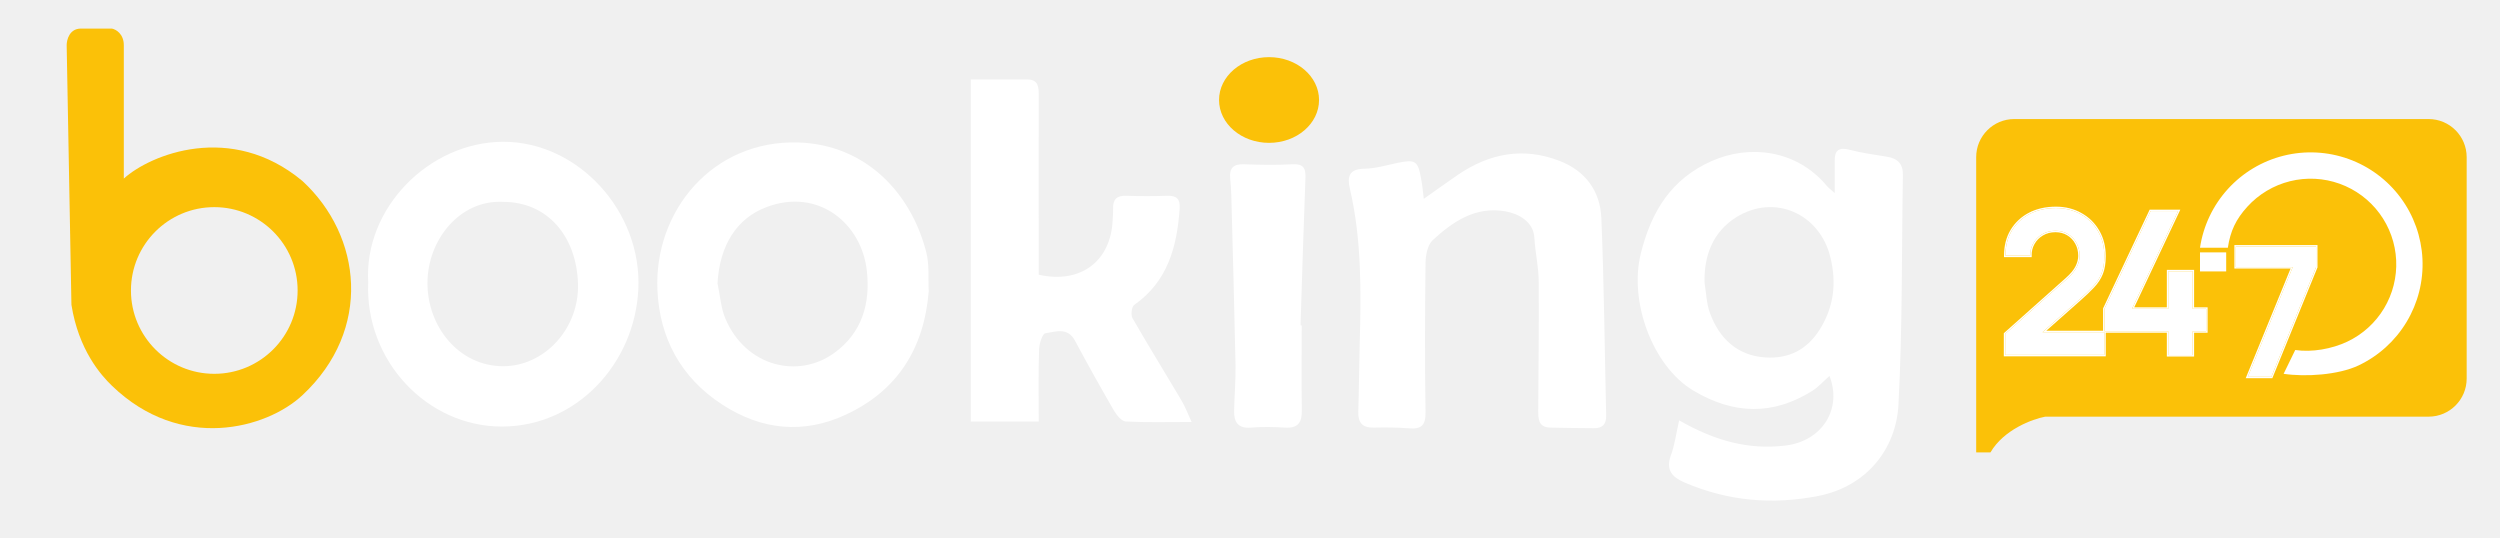
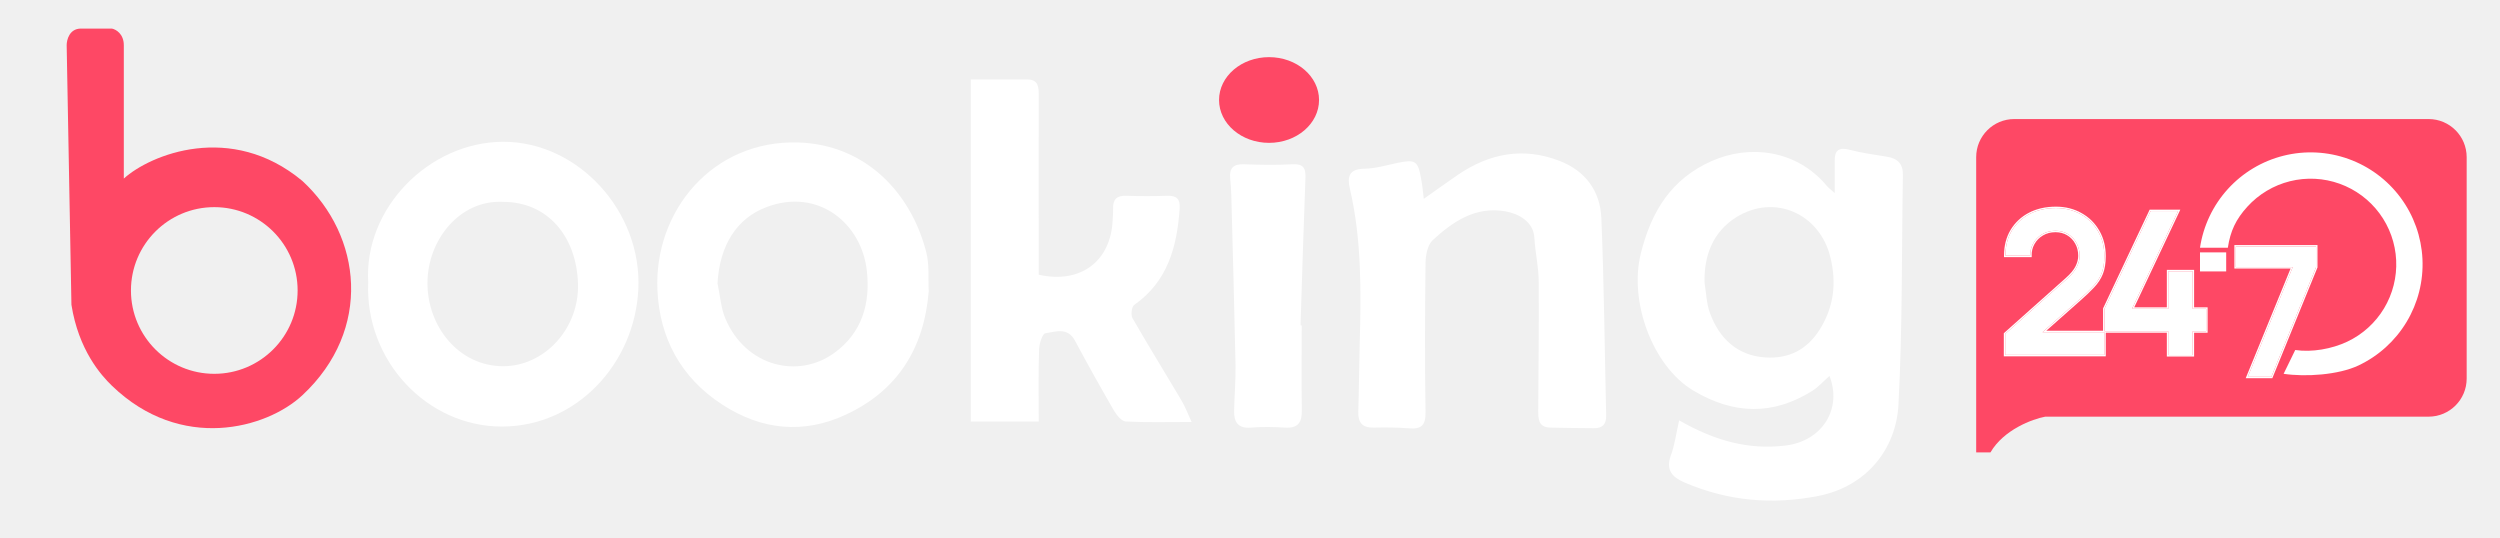
<svg xmlns="http://www.w3.org/2000/svg" width="265" height="57" viewBox="0 0 265 57" fill="none">
-   <path d="M209.476 16.657V47.7V47.952H210.99C212.404 45.529 215.449 44.419 216.795 44.167H257.428C259.659 44.167 261.467 42.359 261.467 40.129V16.657C261.467 14.427 259.659 12.619 257.428 12.619H213.514C211.284 12.619 209.476 14.427 209.476 16.657Z" fill="#FBC108" />
+   <path d="M209.476 16.657V47.7V47.952H210.99C212.404 45.529 215.449 44.419 216.795 44.167H257.428C259.659 44.167 261.467 42.359 261.467 40.129V16.657C261.467 14.427 259.659 12.619 257.428 12.619H213.514C211.284 12.619 209.476 14.427 209.476 16.657Z" fill="#FE4865" />
  <rect x="233.2" y="26.752" width="2.776" height="2.019" fill="white" />
  <path d="M177.99 44.556C181.839 46.767 185.403 47.698 189.277 47.226C193.201 46.742 195.287 43.29 193.921 39.85C193.288 40.409 192.754 41.017 192.109 41.427C187.924 44.059 183.739 43.948 179.455 41.377C175.221 38.832 172.638 32.027 173.93 26.862C175.047 22.367 177.183 18.952 181.455 17.064C185.378 15.326 190.395 15.81 193.648 19.709C193.797 19.895 194.008 20.044 194.48 20.467C194.48 19.113 194.493 18.07 194.48 17.04C194.468 15.934 194.915 15.587 196.032 15.872C197.324 16.208 198.652 16.394 199.981 16.605C201.123 16.779 201.732 17.338 201.707 18.554C201.57 26.675 201.67 34.796 201.235 42.905C200.987 47.574 197.883 51.547 192.767 52.565C187.874 53.534 183.156 53.112 178.574 51.15C177.295 50.603 176.537 49.858 177.108 48.281C177.518 47.176 177.667 45.972 177.99 44.556ZM180.685 29.978C180.858 31.034 180.883 32.151 181.243 33.145C182.224 35.864 184.137 37.69 187.117 37.888C189.563 38.05 191.55 37.106 192.928 34.871C194.418 32.462 194.667 29.953 194.033 27.321C192.928 22.64 188.085 20.491 184.025 23.037C181.616 24.552 180.598 27.048 180.685 29.978Z" fill="white" />
  <path d="M110.105 44.68C107.609 44.68 105.312 44.68 102.903 44.68C102.903 32.586 102.903 20.566 102.903 8.422C104.965 8.422 106.927 8.422 108.876 8.422C110.08 8.422 110.105 9.229 110.105 10.123C110.093 15.909 110.105 21.696 110.105 27.495C110.105 28.054 110.105 28.612 110.105 29.122C114.551 30.115 117.742 27.694 117.941 23.347C117.965 22.938 118.003 22.515 117.99 22.106C117.953 21.125 118.4 20.715 119.393 20.752C120.834 20.802 122.287 20.802 123.739 20.752C124.745 20.727 125.118 21.1 125.043 22.131C124.758 26.166 123.777 29.829 120.225 32.325C119.952 32.511 119.853 33.381 120.039 33.716C121.728 36.659 123.516 39.539 125.242 42.458C125.614 43.078 125.863 43.761 126.31 44.73C123.727 44.73 121.529 44.792 119.331 44.68C118.884 44.656 118.35 43.985 118.065 43.501C116.649 41.054 115.271 38.583 113.942 36.1C113.16 34.647 111.881 35.169 110.801 35.33C110.49 35.38 110.155 36.448 110.143 37.056C110.056 39.539 110.105 42.023 110.105 44.68Z" fill="white" />
  <path d="M98.446 30.872C97.949 36.982 95.093 41.427 89.667 43.948C85.172 46.046 80.714 45.599 76.529 42.867C72.146 40.011 69.911 35.79 69.687 30.748C69.315 22.366 75.536 14.829 84.613 15.102C91.79 15.326 96.571 20.479 98.172 26.688C98.533 28.054 98.371 29.556 98.446 30.872ZM76.057 30.04C76.331 31.282 76.405 32.611 76.889 33.766C79.037 38.857 84.613 40.21 88.462 37.391C91.38 35.256 92.262 32.189 91.889 28.724C91.343 23.683 86.736 19.871 81.235 21.957C78.069 23.149 76.268 26.054 76.057 30.04Z" fill="white" />
  <path d="M39.029 29.916C38.569 22.069 45.473 15.078 53.296 15.028C61.255 14.991 68.06 22.391 67.663 30.661C67.29 38.484 61.181 45.19 53.234 45.214C45.299 45.239 38.668 38.248 39.029 29.916ZM53.321 21.398C48.726 21.162 45.324 25.434 45.312 29.978C45.287 34.598 48.627 38.807 53.321 38.819C57.679 38.832 61.417 34.858 61.268 30.053C61.106 25.061 58.064 21.398 53.321 21.398Z" fill="white" />
  <path d="M150.921 21.075C152.349 20.069 153.466 19.262 154.596 18.492C157.911 16.257 161.45 15.574 165.275 17.04C168.069 18.107 169.633 20.268 169.745 23.149C170.031 30.115 170.093 37.081 170.254 44.047C170.279 44.966 169.857 45.401 168.963 45.388C167.411 45.376 165.858 45.363 164.306 45.326C163.027 45.289 163.052 44.333 163.052 43.439C163.077 38.881 163.139 34.337 163.102 29.78C163.089 28.252 162.729 26.725 162.642 25.185C162.543 23.484 160.941 22.64 159.588 22.404C156.421 21.845 154.012 23.472 151.864 25.458C151.33 25.955 151.119 27.035 151.107 27.855C151.045 33.132 151.02 38.41 151.107 43.687C151.132 45.102 150.647 45.512 149.331 45.401C148.102 45.301 146.848 45.301 145.606 45.326C144.401 45.351 143.942 44.792 143.979 43.625C144.054 41.253 144.066 38.869 144.128 36.485C144.277 30.959 144.352 25.433 143.085 19.995C142.8 18.765 142.973 17.909 144.6 17.884C145.767 17.871 146.935 17.524 148.089 17.275C150.039 16.866 150.312 17.027 150.647 19.014C150.772 19.597 150.809 20.156 150.921 21.075Z" fill="white" />
  <path d="M137.982 34.498C137.982 37.503 137.945 40.496 137.994 43.501C138.019 44.817 137.56 45.413 136.194 45.326C135.014 45.252 133.81 45.227 132.63 45.326C131.202 45.45 130.78 44.718 130.817 43.488C130.854 41.886 130.991 40.285 130.966 38.683C130.842 32.698 130.68 26.7 130.519 20.715C130.507 20.094 130.445 19.473 130.395 18.852C130.308 17.785 130.78 17.375 131.86 17.412C133.561 17.474 135.275 17.511 136.976 17.412C138.106 17.35 138.416 17.76 138.379 18.828C138.181 24.043 138.019 29.271 137.858 34.486C137.882 34.498 137.932 34.498 137.982 34.498Z" fill="white" />
  <path d="M242.064 39.624C244.384 39.971 247.868 39.744 249.99 38.744C252.112 37.743 253.89 36.136 255.098 34.125C256.307 32.114 256.892 29.79 256.78 27.447C256.668 25.104 255.863 22.846 254.468 20.96C253.073 19.074 251.15 17.644 248.942 16.851C246.734 16.058 244.34 15.937 242.064 16.504C239.787 17.071 237.73 18.301 236.152 20.037C234.575 21.774 233.547 23.939 233.2 26.259H236.152C236.418 24.484 237.01 23.241 238.216 21.913C239.423 20.585 240.997 19.644 242.738 19.21C244.479 18.776 246.31 18.869 247.999 19.475C249.688 20.082 251.159 21.176 252.226 22.619C253.293 24.061 253.908 25.788 253.994 27.58C254.08 29.373 253.632 31.15 252.708 32.688C251.783 34.227 250.424 35.456 248.8 36.221C247.177 36.986 245.07 37.365 243.295 37.1L242.064 39.624Z" fill="white" />
-   <path fill-rule="evenodd" clip-rule="evenodd" d="M7.067 4.795C7.067 4.206 7.37 3.029 8.581 3.029H11.862C12.283 3.113 13.124 3.584 13.124 4.795V18.929C15.9 16.405 24.481 12.871 32.053 19.181C38.362 24.986 39.499 34.945 32.053 41.895C28.267 45.429 19.181 47.952 11.862 40.886C10.706 39.769 8.329 37.1 7.572 32.305L7.067 4.795ZM22.714 39.624C27.593 39.624 31.548 35.669 31.548 30.79C31.548 25.912 27.593 21.957 22.714 21.957C17.836 21.957 13.881 25.912 13.881 30.79C13.881 35.669 17.836 39.624 22.714 39.624Z" fill="#FBC108" />
+   <path fill-rule="evenodd" clip-rule="evenodd" d="M7.067 4.795C7.067 4.206 7.37 3.029 8.581 3.029H11.862C12.283 3.113 13.124 3.584 13.124 4.795V18.929C15.9 16.405 24.481 12.871 32.053 19.181C38.362 24.986 39.499 34.945 32.053 41.895C28.267 45.429 19.181 47.952 11.862 40.886C10.706 39.769 8.329 37.1 7.572 32.305L7.067 4.795ZM22.714 39.624C27.593 39.624 31.548 35.669 31.548 30.79C31.548 25.912 27.593 21.957 22.714 21.957C17.836 21.957 13.881 25.912 13.881 30.79C13.881 35.669 17.836 39.624 22.714 39.624Z" fill="#FE4865" />
  <mask id="path-11-outside-1_372_366" maskUnits="userSpaceOnUse" x="211.495" y="21.638" width="23" height="17" fill="black">
    <rect fill="white" x="211.495" y="21.638" width="23" height="17" />
    <path d="M212.555 37.617V35.391L219.085 29.572C219.594 29.119 219.947 28.692 220.145 28.289C220.343 27.886 220.442 27.497 220.442 27.123C220.442 26.614 220.332 26.162 220.113 25.766C219.894 25.363 219.59 25.045 219.201 24.812C218.82 24.579 218.378 24.462 217.876 24.462C217.346 24.462 216.876 24.586 216.467 24.833C216.064 25.073 215.749 25.395 215.523 25.798C215.297 26.201 215.191 26.635 215.205 27.102H212.576C212.576 26.084 212.802 25.197 213.255 24.441C213.714 23.685 214.343 23.098 215.142 22.681C215.947 22.265 216.876 22.056 217.929 22.056C218.905 22.056 219.781 22.275 220.558 22.713C221.335 23.144 221.947 23.745 222.392 24.515C222.837 25.279 223.06 26.158 223.06 27.155C223.06 27.883 222.961 28.494 222.763 28.988C222.565 29.483 222.268 29.939 221.873 30.356C221.484 30.773 221 31.236 220.42 31.744L215.788 35.847L215.555 35.211H223.06V37.617H212.555ZM229.837 37.638V35.115H223.074V32.73L227.961 22.374H230.876L225.989 32.73H229.837V28.755H232.423V32.73H233.854V35.115H232.423V37.638H229.837Z" />
  </mask>
  <path d="M212.555 37.617V35.391L219.085 29.572C219.594 29.119 219.947 28.692 220.145 28.289C220.343 27.886 220.442 27.497 220.442 27.123C220.442 26.614 220.332 26.162 220.113 25.766C219.894 25.363 219.59 25.045 219.201 24.812C218.82 24.579 218.378 24.462 217.876 24.462C217.346 24.462 216.876 24.586 216.467 24.833C216.064 25.073 215.749 25.395 215.523 25.798C215.297 26.201 215.191 26.635 215.205 27.102H212.576C212.576 26.084 212.802 25.197 213.255 24.441C213.714 23.685 214.343 23.098 215.142 22.681C215.947 22.265 216.876 22.056 217.929 22.056C218.905 22.056 219.781 22.275 220.558 22.713C221.335 23.144 221.947 23.745 222.392 24.515C222.837 25.279 223.06 26.158 223.06 27.155C223.06 27.883 222.961 28.494 222.763 28.988C222.565 29.483 222.268 29.939 221.873 30.356C221.484 30.773 221 31.236 220.42 31.744L215.788 35.847L215.555 35.211H223.06V37.617H212.555ZM229.837 37.638V35.115H223.074V32.73L227.961 22.374H230.876L225.989 32.73H229.837V28.755H232.423V32.73H233.854V35.115H232.423V37.638H229.837Z" fill="white" />
  <path d="M212.555 37.617H212.404V37.768H212.555V37.617ZM212.555 35.391L212.454 35.278L212.404 35.323V35.391H212.555ZM219.085 29.572L218.984 29.458L218.984 29.458L219.085 29.572ZM220.145 28.289L220.281 28.356L220.145 28.289ZM220.113 25.766L219.98 25.838L219.98 25.839L220.113 25.766ZM219.201 24.812L219.122 24.941L219.123 24.942L219.201 24.812ZM216.467 24.833L216.544 24.963L216.545 24.963L216.467 24.833ZM215.523 25.798L215.391 25.724L215.523 25.798ZM215.205 27.102V27.253H215.361L215.356 27.097L215.205 27.102ZM212.576 27.102H212.425V27.253H212.576V27.102ZM213.255 24.441L213.125 24.362L213.125 24.363L213.255 24.441ZM215.142 22.681L215.072 22.547L215.071 22.547L215.142 22.681ZM220.558 22.713L220.484 22.845L220.485 22.846L220.558 22.713ZM222.392 24.515L222.261 24.591L222.261 24.592L222.392 24.515ZM221.873 30.356L221.763 30.252L221.762 30.253L221.873 30.356ZM220.42 31.744L220.32 31.631L220.32 31.631L220.42 31.744ZM215.788 35.847L215.646 35.899L215.722 36.107L215.889 35.96L215.788 35.847ZM215.555 35.211V35.059H215.338L215.413 35.263L215.555 35.211ZM223.06 35.211H223.211V35.059H223.06V35.211ZM223.06 37.617V37.768H223.211V37.617H223.06ZM212.707 37.617V35.391H212.404V37.617H212.707ZM212.656 35.504L219.185 29.684L218.984 29.458L212.454 35.278L212.656 35.504ZM219.185 29.685C219.702 29.225 220.071 28.783 220.281 28.356L220.009 28.222C219.823 28.601 219.485 29.013 218.984 29.458L219.185 29.685ZM220.281 28.356C220.487 27.936 220.593 27.525 220.593 27.123H220.29C220.29 27.47 220.198 27.836 220.009 28.222L220.281 28.356ZM220.593 27.123C220.593 26.592 220.478 26.114 220.245 25.693L219.98 25.839C220.186 26.21 220.29 26.637 220.29 27.123H220.593ZM220.246 25.694C220.014 25.267 219.691 24.93 219.279 24.682L219.123 24.942C219.489 25.161 219.774 25.459 219.98 25.838L220.246 25.694ZM219.28 24.683C218.872 24.433 218.402 24.311 217.876 24.311V24.614C218.354 24.614 218.767 24.724 219.122 24.941L219.28 24.683ZM217.876 24.311C217.322 24.311 216.824 24.441 216.388 24.704L216.545 24.963C216.929 24.731 217.371 24.614 217.876 24.614V24.311ZM216.389 24.703C215.964 24.957 215.63 25.297 215.391 25.724L215.655 25.872C215.868 25.493 216.164 25.19 216.544 24.963L216.389 24.703ZM215.391 25.724C215.151 26.151 215.039 26.613 215.054 27.106L215.356 27.097C215.343 26.658 215.443 26.25 215.655 25.872L215.391 25.724ZM215.205 26.95H212.576V27.253H215.205V26.95ZM212.728 27.102C212.728 26.107 212.949 25.248 213.385 24.519L213.125 24.363C212.656 25.146 212.425 26.061 212.425 27.102H212.728ZM213.384 24.52C213.829 23.788 214.437 23.22 215.212 22.816L215.071 22.547C214.249 22.977 213.599 23.582 213.125 24.362L213.384 24.52ZM215.211 22.816C215.992 22.412 216.897 22.207 217.929 22.207V21.905C216.856 21.905 215.902 22.117 215.072 22.547L215.211 22.816ZM217.929 22.207C218.881 22.207 219.731 22.421 220.484 22.845L220.632 22.581C219.83 22.129 218.928 21.905 217.929 21.905V22.207ZM220.485 22.846C221.238 23.263 221.829 23.845 222.261 24.591L222.523 24.439C222.064 23.645 221.433 23.025 220.632 22.581L220.485 22.846ZM222.261 24.592C222.691 25.329 222.908 26.182 222.908 27.155H223.211C223.211 26.135 222.983 25.228 222.523 24.439L222.261 24.592ZM222.908 27.155C222.908 27.87 222.811 28.461 222.622 28.932L222.904 29.045C223.111 28.527 223.211 27.895 223.211 27.155H222.908ZM222.622 28.932C222.432 29.408 222.146 29.848 221.763 30.252L221.982 30.46C222.39 30.03 222.698 29.558 222.904 29.045L222.622 28.932ZM221.762 30.253C221.377 30.665 220.897 31.124 220.32 31.631L220.52 31.858C221.102 31.347 221.59 30.881 221.983 30.459L221.762 30.253ZM220.32 31.631L215.688 35.733L215.889 35.96L220.521 31.858L220.32 31.631ZM215.93 35.794L215.697 35.158L215.413 35.263L215.646 35.899L215.93 35.794ZM215.555 35.362H223.06V35.059H215.555V35.362ZM222.908 35.211V37.617H223.211V35.211H222.908ZM223.06 37.465H212.555V37.768H223.06V37.465ZM229.837 37.638H229.685V37.789H229.837V37.638ZM229.837 35.115H229.988V34.964H229.837V35.115ZM223.074 35.115H222.923V35.267H223.074V35.115ZM223.074 32.73L222.937 32.666L222.923 32.696V32.73H223.074ZM227.961 22.374V22.223H227.865L227.824 22.309L227.961 22.374ZM230.876 22.374L231.013 22.439L231.114 22.223H230.876V22.374ZM225.989 32.73L225.852 32.666L225.75 32.882H225.989V32.73ZM229.837 32.73V32.882H229.988V32.73H229.837ZM229.837 28.755V28.604H229.685V28.755H229.837ZM232.423 28.755H232.575V28.604H232.423V28.755ZM232.423 32.73H232.272V32.882H232.423V32.73ZM233.854 32.73H234.006V32.579H233.854V32.73ZM233.854 35.115V35.267H234.006V35.115H233.854ZM232.423 35.115V34.964H232.272V35.115H232.423ZM232.423 37.638V37.789H232.575V37.638H232.423ZM229.988 37.638V35.115H229.685V37.638H229.988ZM229.837 34.964H223.074V35.267H229.837V34.964ZM223.225 35.115V32.73H222.923V35.115H223.225ZM223.211 32.795L228.098 22.439L227.824 22.309L222.937 32.666L223.211 32.795ZM227.961 22.526H230.876V22.223H227.961V22.526ZM230.739 22.309L225.852 32.666L226.126 32.795L231.013 22.439L230.739 22.309ZM225.989 32.882H229.837V32.579H225.989V32.882ZM229.988 32.73V28.755H229.685V32.73H229.988ZM229.837 28.907H232.423V28.604H229.837V28.907ZM232.272 28.755V32.73H232.575V28.755H232.272ZM232.423 32.882H233.854V32.579H232.423V32.882ZM233.703 32.73V35.115H234.006V32.73H233.703ZM233.854 34.964H232.423V35.267H233.854V34.964ZM232.272 35.115V37.638H232.575V35.115H232.272ZM232.423 37.487H229.837V37.789H232.423V37.487Z" fill="white" mask="url(#path-11-outside-1_372_366)" />
  <mask id="path-13-outside-2_372_366" maskUnits="userSpaceOnUse" x="236.229" y="25.938" width="10" height="15" fill="black">
    <rect fill="white" x="236.229" y="25.938" width="10" height="15" />
    <path d="M238.271 39.938L243.028 28.314H236.996V26.128H245.503V28.314L240.765 39.938H238.271Z" />
  </mask>
  <path d="M238.271 39.938L243.028 28.314H236.996V26.128H245.503V28.314L240.765 39.938H238.271Z" fill="white" />
  <path d="M238.271 39.938L238.131 39.881L238.046 40.089H238.271V39.938ZM243.028 28.314L243.168 28.372L243.254 28.163H243.028V28.314ZM236.996 28.314H236.844V28.466H236.996V28.314ZM236.996 26.128V25.976H236.844V26.128H236.996ZM245.503 26.128H245.654V25.976H245.503V26.128ZM245.503 28.314L245.643 28.372L245.654 28.344V28.314H245.503ZM240.765 39.938V40.089H240.867L240.905 39.995L240.765 39.938ZM238.411 39.995L243.168 28.372L242.888 28.257L238.131 39.881L238.411 39.995ZM243.028 28.163H236.996V28.466H243.028V28.163ZM237.147 28.314V26.128H236.844V28.314H237.147ZM236.996 26.279H245.503V25.976H236.996V26.279ZM245.351 26.128V28.314H245.654V26.128H245.351ZM245.362 28.257L240.625 39.881L240.905 39.995L245.643 28.372L245.362 28.257ZM240.765 39.787H238.271V40.089H240.765V39.787Z" fill="white" mask="url(#path-13-outside-2_372_366)" />
-   <ellipse cx="134.519" cy="10.6" rx="5.3" ry="4.543" fill="#FBC108" />
+   <ellipse cx="134.519" cy="10.6" rx="5.3" ry="4.543" fill="#FE4865" />
</svg>
